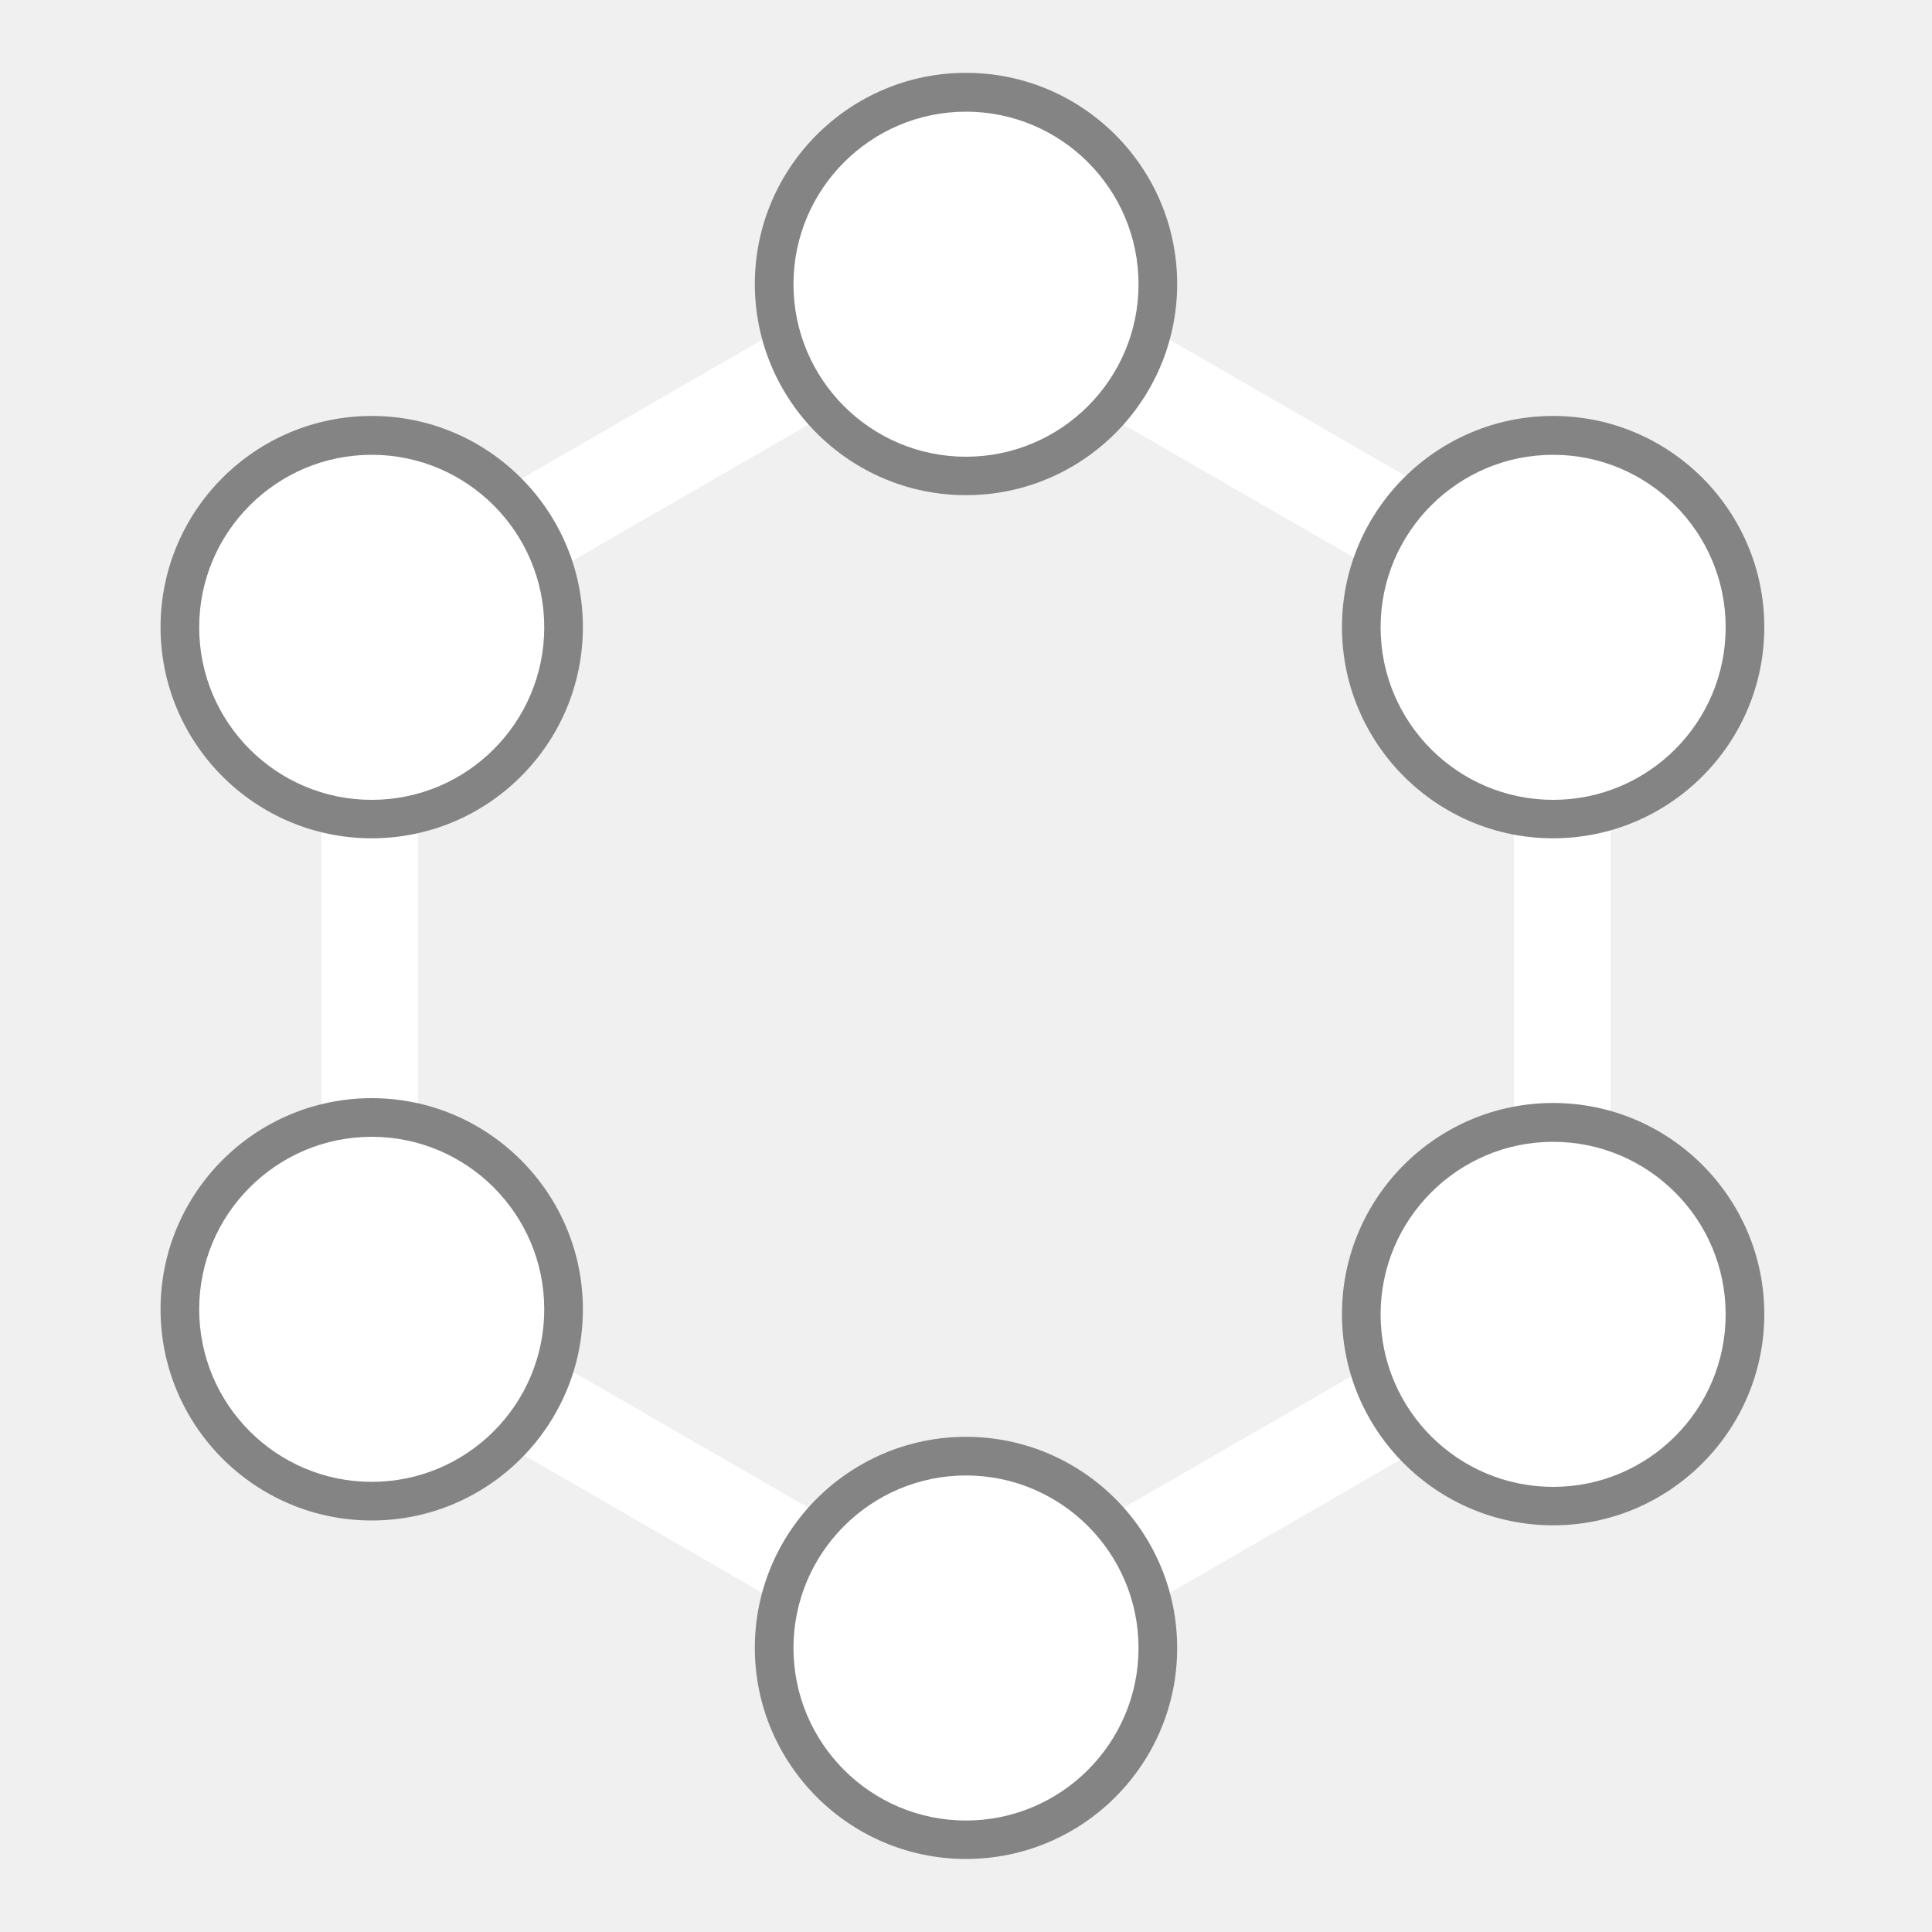
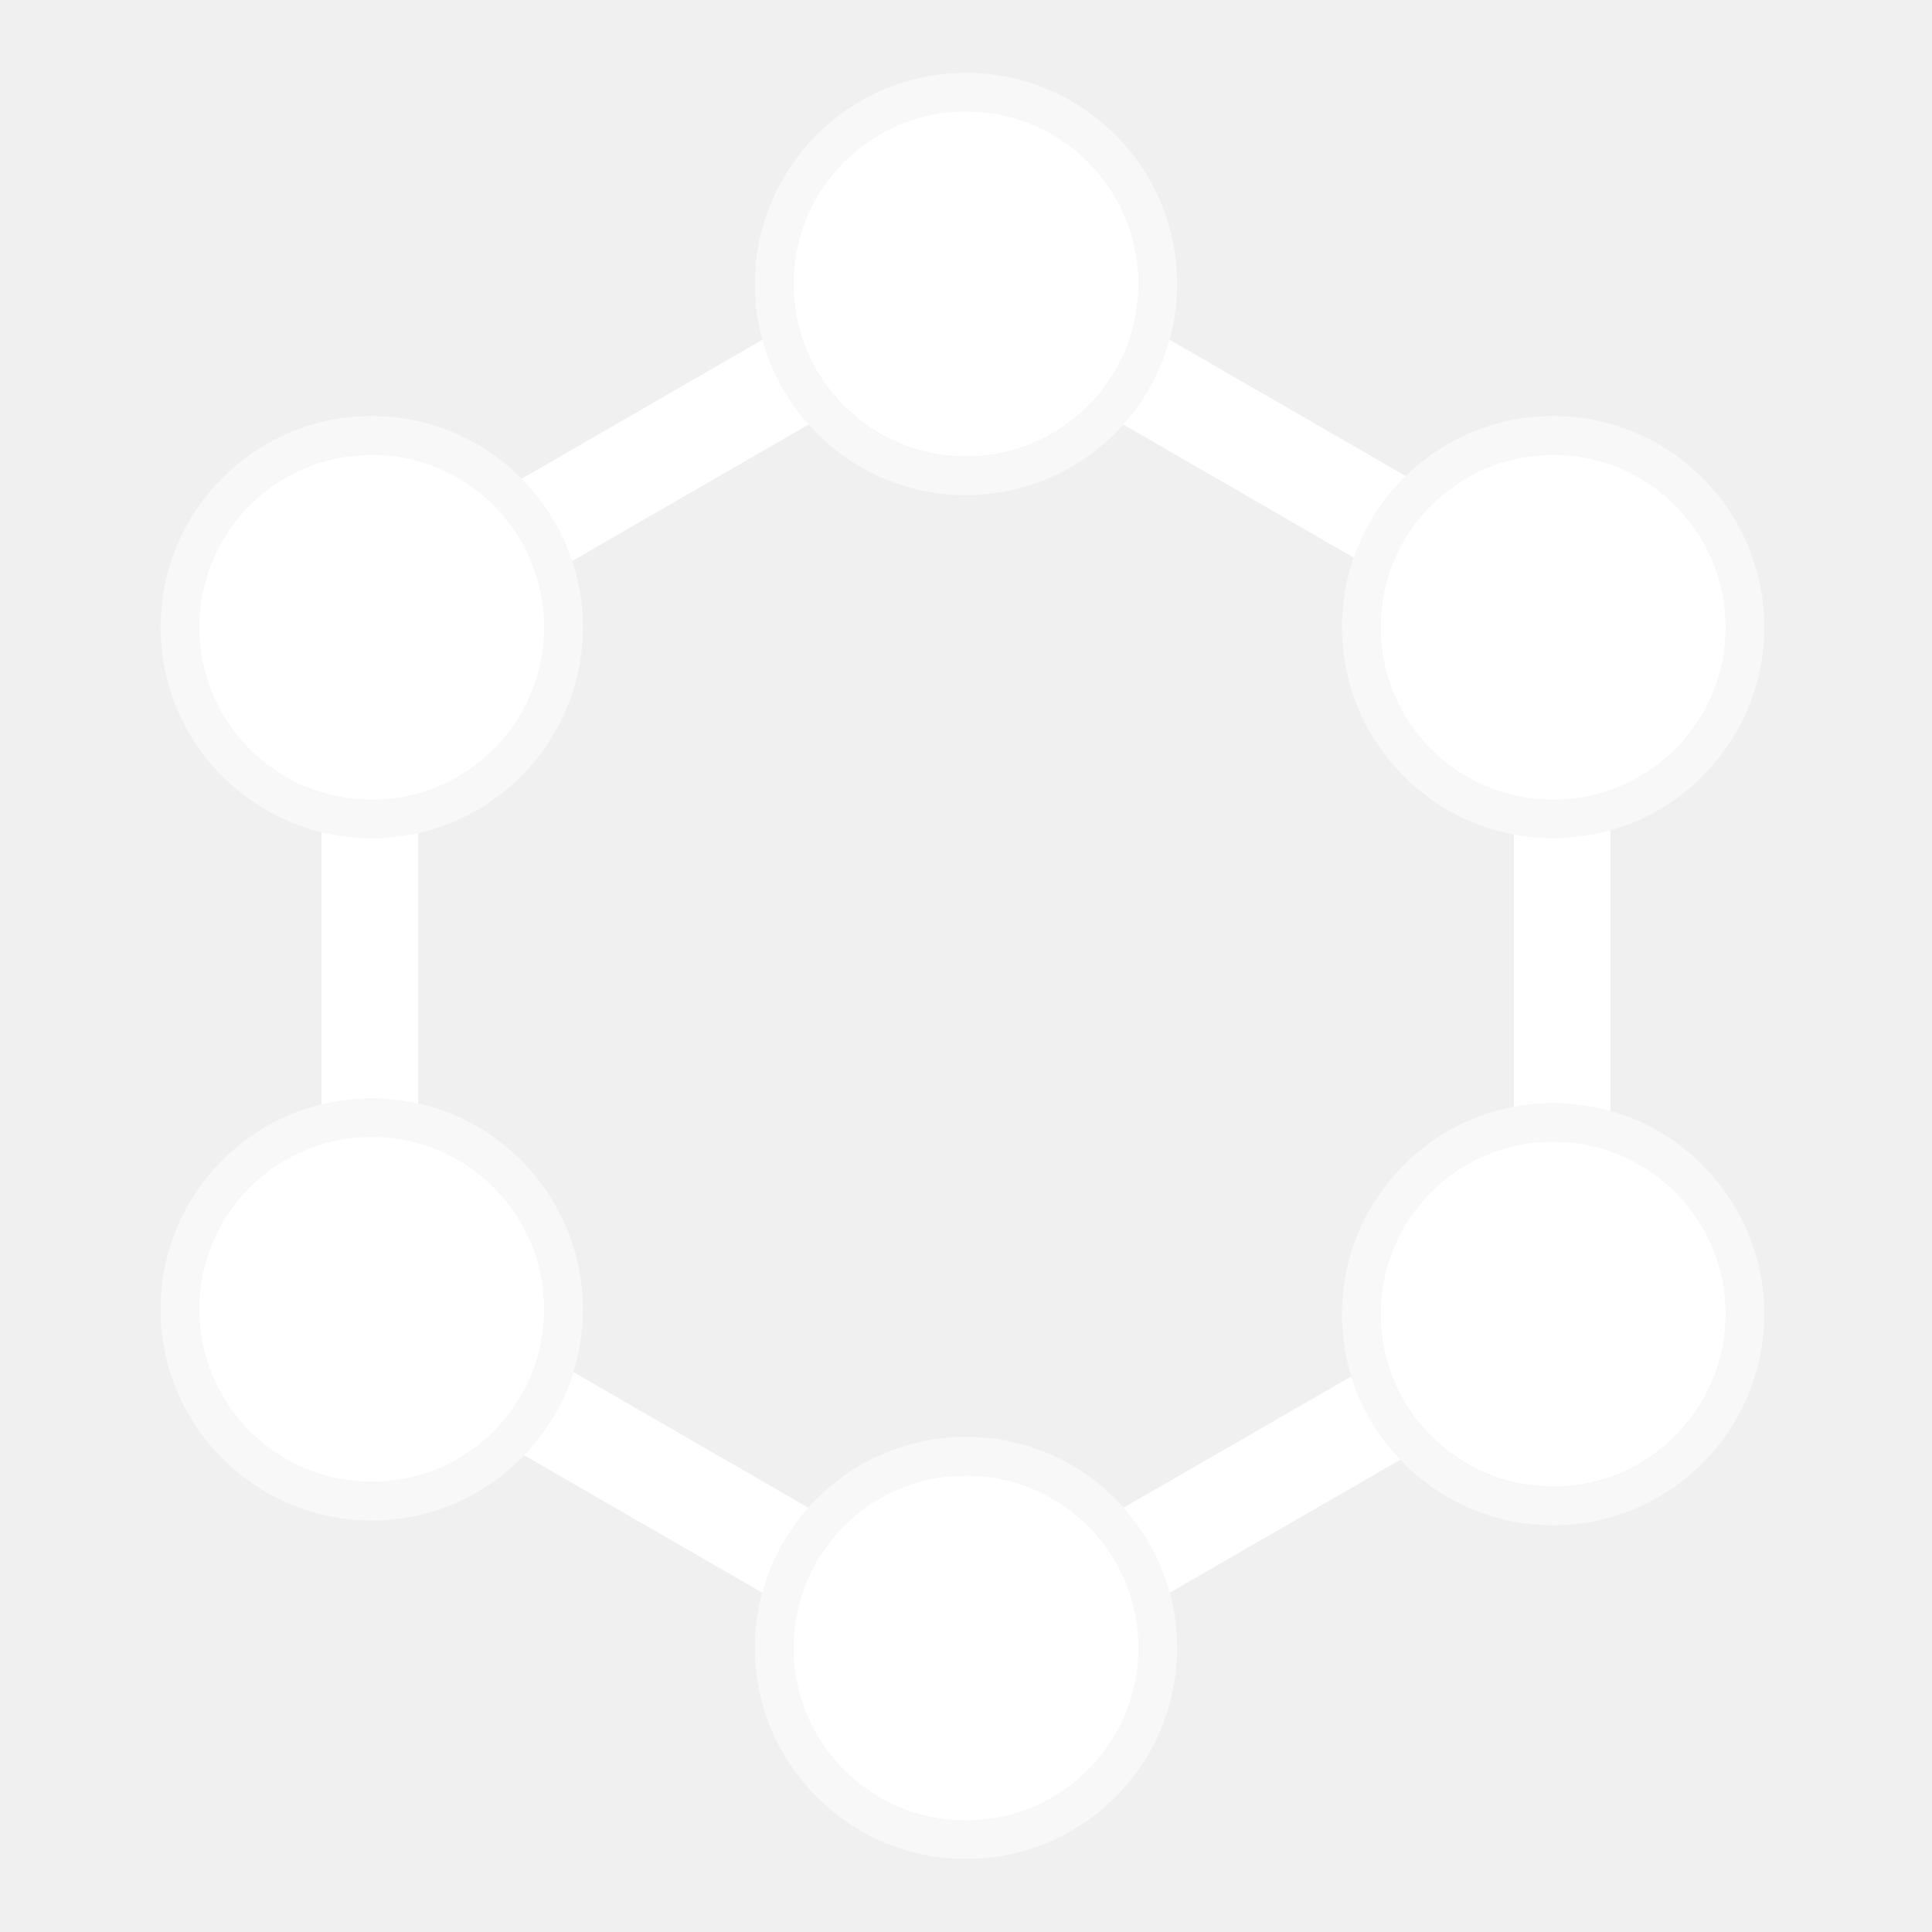
<svg xmlns="http://www.w3.org/2000/svg" viewBox="0 0 100 100">
-   <path fill="#fff" d="M50 88.53 16.64 69.27V30.75L50 11.5l33.36 19.26v38.52zM21.64 66.38 50 82.75l28.36-16.37V33.64L50 17.27 21.64 33.64z" />
-   <circle cx="50" cy="14.7" r="9.93" fill="#fff" />
-   <path fill="#848484" d="M50 25.63c-6.02 0-10.93-4.9-10.93-10.93 0-6.02 4.9-10.93 10.93-10.93s10.93 4.9 10.93 10.93S56.03 25.63 50 25.63m0-19.85c-4.92 0-8.93 4-8.93 8.93s4 8.93 8.93 8.93c4.92 0 8.93-4 8.93-8.93S54.92 5.78 50 5.78" />
-   <circle cx="80.39" cy="32.47" r="9.93" fill="#fff" />
-   <path fill="#848484" d="M80.39 43.39c-6.03 0-10.93-4.9-10.93-10.93s4.9-10.93 10.93-10.93 10.93 4.9 10.93 10.93-4.91 10.93-10.93 10.93m0-19.85c-4.92 0-8.93 4-8.93 8.93s4 8.93 8.93 8.93 8.93-4 8.93-8.93-4.01-8.93-8.93-8.93" />
-   <circle cx="80.39" cy="68.02" r="9.93" fill="#fff" />
-   <path fill="#848484" d="M80.39 78.95c-6.03 0-10.93-4.9-10.93-10.93s4.9-10.93 10.93-10.93S91.32 62 91.32 68.02s-4.91 10.93-10.93 10.93m0-19.85c-4.92 0-8.93 4-8.93 8.93s4 8.93 8.93 8.93 8.93-4 8.93-8.93-4.01-8.93-8.93-8.93" />
-   <circle cx="50" cy="85.3" r="9.93" fill="#fff" />
-   <path fill="#848484" d="M50 96.22c-6.02 0-10.93-4.9-10.93-10.93S43.98 74.37 50 74.37c6.03 0 10.93 4.9 10.93 10.93S56.03 96.22 50 96.22m0-19.85c-4.92 0-8.93 4-8.93 8.93 0 4.92 4 8.93 8.93 8.93 4.92 0 8.93-4 8.93-8.93s-4.01-8.93-8.93-8.93" />
-   <circle cx="19.24" cy="67.77" r="9.93" fill="#fff" />
-   <path fill="#848484" d="M19.24 78.7c-6.03 0-10.93-4.9-10.93-10.93s4.9-10.93 10.93-10.93c6.02 0 10.93 4.9 10.93 10.93S25.27 78.7 19.24 78.7m0-19.86c-4.92 0-8.93 4-8.93 8.93s4 8.93 8.93 8.93 8.93-4 8.93-8.93-4.01-8.93-8.93-8.93" />
-   <circle cx="19.24" cy="32.47" r="9.93" fill="#fff" />
-   <path fill="#848484" d="M19.24 43.39c-6.03 0-10.93-4.9-10.93-10.93s4.9-10.93 10.93-10.93c6.02 0 10.93 4.9 10.93 10.93s-4.9 10.93-10.93 10.93m0-19.85c-4.92 0-8.93 4-8.93 8.93s4 8.93 8.93 8.93 8.93-4 8.93-8.93-4.01-8.93-8.93-8.93" />
+   <path fill="#fff" d="M39.47 17.58 27 24.78a10.94 10.94 0 0 1 2.61 4.26l12.25-7.07a10.9 10.9 0 0 1-2.4-4.4zm21.06 0a10.9 10.9 0 0 1-2.39 4.39l11.94 6.9a10.94 10.94 0 0 1 2.68-4.23l-12.23-7.06zm22.83 25.39a10.87 10.87 0 0 1-5 .22v14.1a10.94 10.94 0 0 1 5 .22V42.97zm-66.72.1v14.1a10.9 10.9 0 0 1 5-.05v-14a10.92 10.92 0 0 1-5-.05zm13.04 27.95c-.51 1.63-1.4 3.1-2.56 4.3l12.34 7.12a10.88 10.88 0 0 1 2.38-4.4l-12.16-7.02zm40.27.22-11.8 6.8a10.9 10.9 0 0 1 2.39 4.4l11.95-6.89a10.92 10.92 0 0 1-2.55-4.31z" />
+   <circle cx="50" cy="14.7" r="8.93" fill="#fff" />
+   <path fill="#fff" fill-opacity="0.50" d="M50 25.63c-6.02 0-10.93-4.9-10.93-10.93 0-6.02 4.9-10.93 10.93-10.93s10.93 4.9 10.93 10.93S56.03 25.63 50 25.63m0-19.85c-4.92 0-8.93 4-8.93 8.93s4 8.93 8.93 8.93c4.92 0 8.93-4 8.93-8.93S54.92 5.78 50 5.78" />
+   <circle cx="80.39" cy="32.47" r="8.93" fill="#fff" />
+   <path fill="#fff" fill-opacity="0.50" d="M80.39 43.39c-6.03 0-10.93-4.9-10.93-10.93s4.9-10.93 10.93-10.93 10.93 4.9 10.93 10.93-4.91 10.93-10.93 10.93m0-19.85c-4.92 0-8.93 4-8.93 8.93s4 8.93 8.93 8.93 8.93-4 8.93-8.93-4.01-8.93-8.93-8.93" />
+   <circle cx="80.39" cy="68.02" r="8.93" fill="#fff" />
+   <path fill="#fff" fill-opacity="0.50" d="M80.39 78.95c-6.03 0-10.93-4.9-10.93-10.93s4.9-10.93 10.93-10.93S91.32 62 91.32 68.02s-4.91 10.93-10.93 10.93m0-19.85c-4.92 0-8.93 4-8.93 8.93s4 8.93 8.93 8.93 8.93-4 8.93-8.93-4.01-8.93-8.93-8.93" />
+   <circle cx="50" cy="85.3" r="8.93" fill="#fff" />
+   <path fill="#fff" fill-opacity="0.50" d="M50 96.22c-6.02 0-10.93-4.9-10.93-10.93S43.98 74.37 50 74.37c6.03 0 10.93 4.9 10.93 10.93S56.03 96.22 50 96.22m0-19.85c-4.92 0-8.93 4-8.93 8.93 0 4.92 4 8.93 8.93 8.93 4.92 0 8.93-4 8.93-8.93s-4.01-8.93-8.93-8.93" />
+   <circle cx="19.24" cy="67.77" r="8.93" fill="#fff" />
+   <path fill="#fff" fill-opacity="0.50" d="M19.24 78.7c-6.03 0-10.93-4.9-10.93-10.93s4.9-10.93 10.93-10.93c6.02 0 10.93 4.9 10.93 10.93S25.27 78.7 19.24 78.7m0-19.86c-4.92 0-8.93 4-8.93 8.93s4 8.93 8.93 8.93 8.93-4 8.93-8.93-4.01-8.93-8.93-8.93" />
+   <circle cx="19.24" cy="32.47" r="8.93" fill="#fff" />
+   <path fill="#fff" fill-opacity="0.50" d="M19.24 43.39c-6.03 0-10.93-4.9-10.93-10.93s4.9-10.93 10.93-10.93c6.02 0 10.93 4.9 10.93 10.93s-4.9 10.93-10.93 10.93m0-19.85c-4.92 0-8.93 4-8.93 8.93s4 8.93 8.93 8.93 8.93-4 8.93-8.93-4.01-8.93-8.93-8.93" />
</svg>
